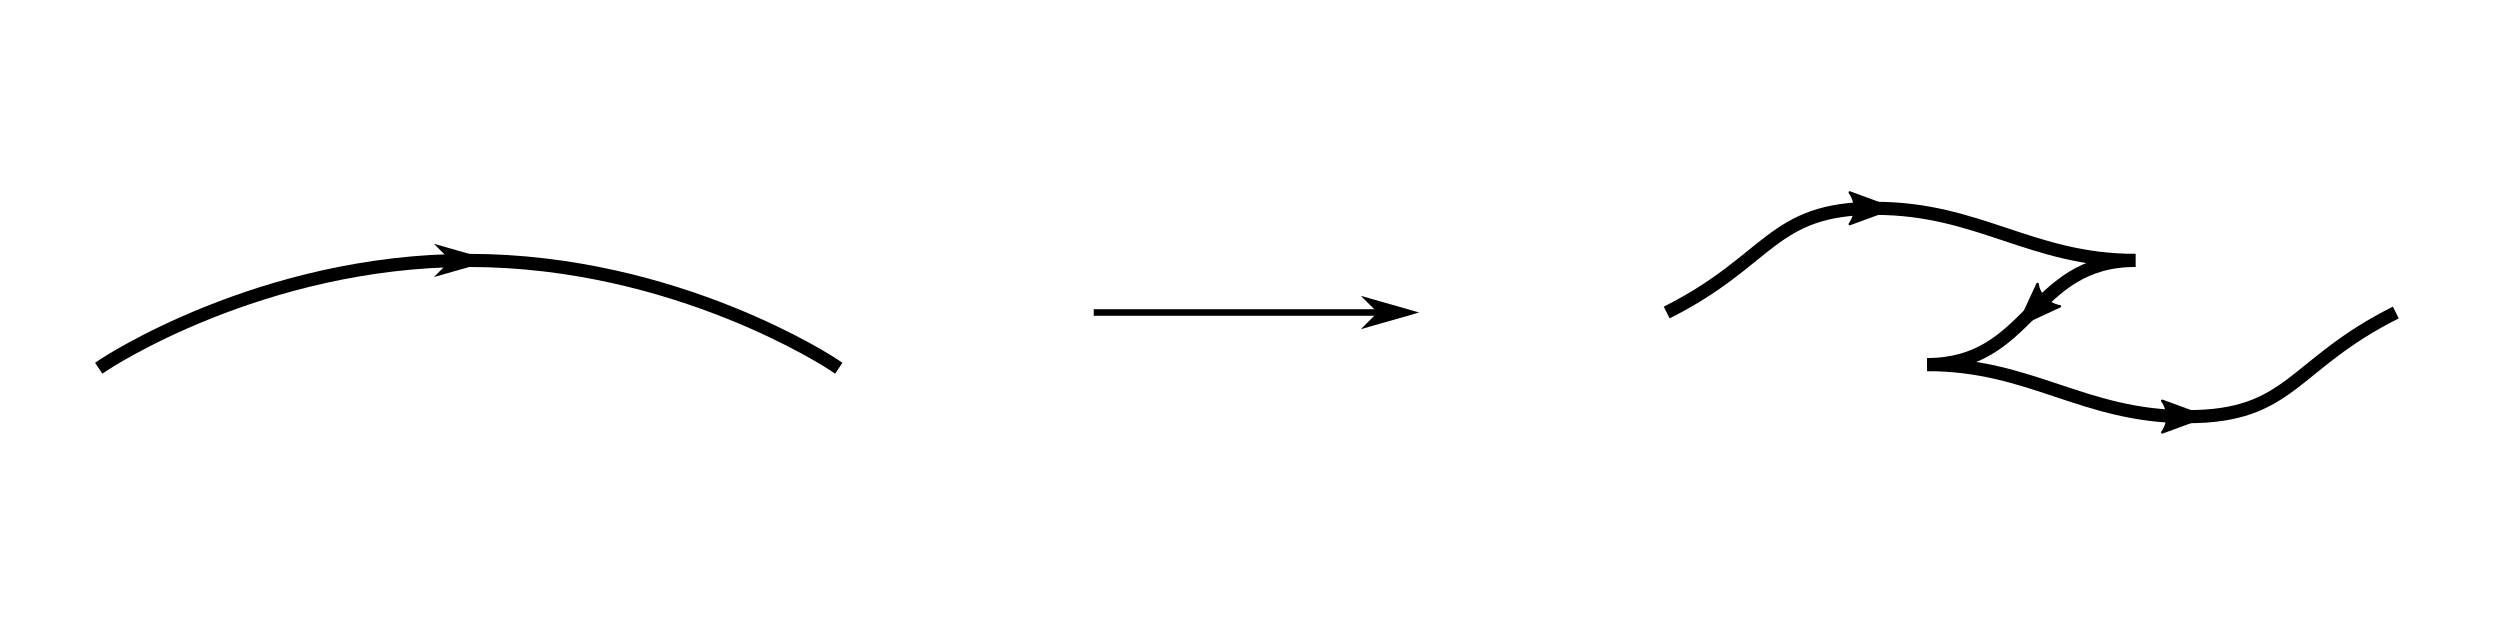
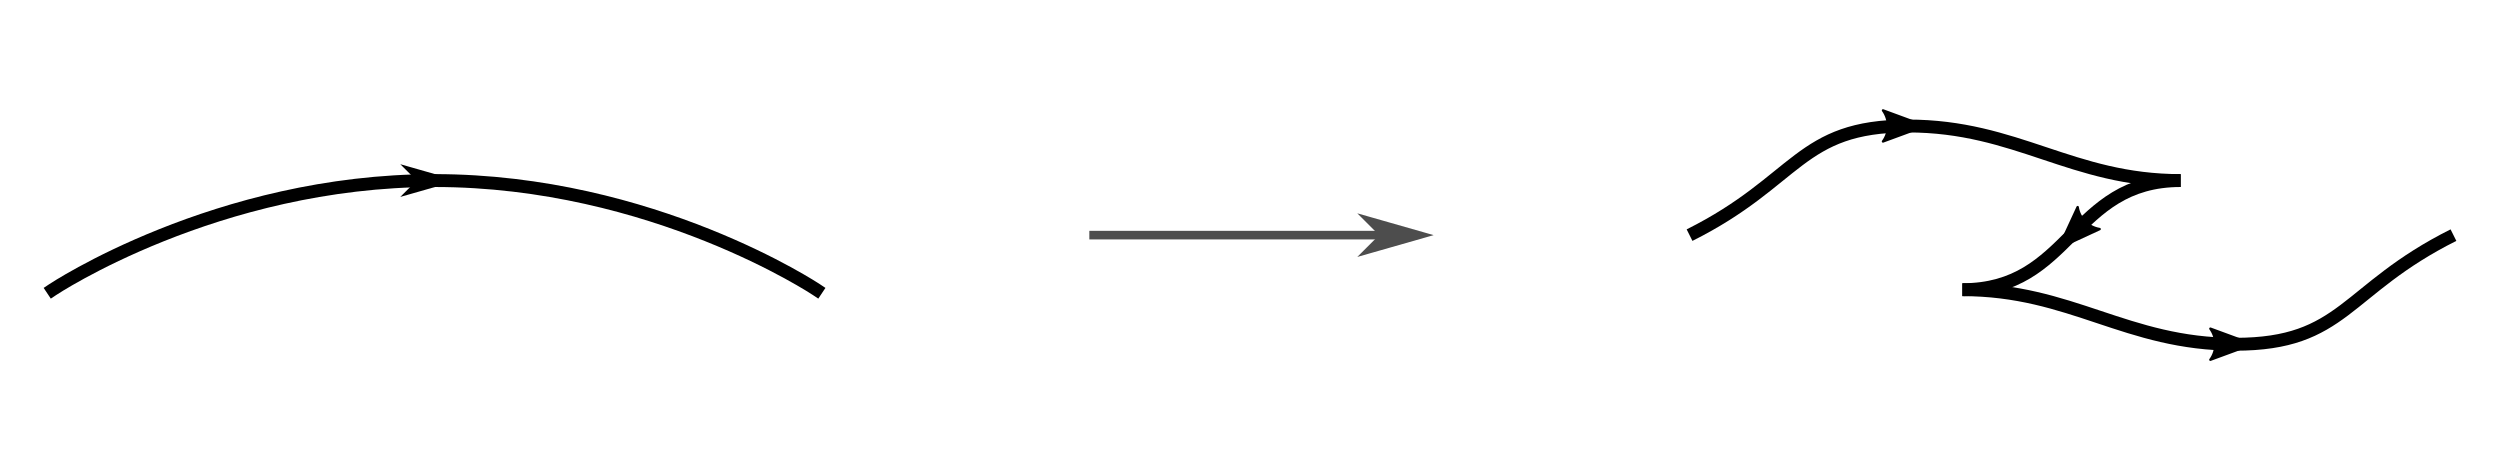
- <svg xmlns="http://www.w3.org/2000/svg" width="6in" height="1.5in" viewBox="0 0 152.4 38.1" version="1.1" id="svg8">
+ <svg xmlns="http://www.w3.org/2000/svg" width="5.727in" height="1.077in" viewBox="0 0 145.468 27.349" version="1.1" id="svg8">
  <defs id="defs2">
-     <marker style="overflow:visible;" id="marker1713" refX="0.0" refY="0.0" orient="auto">
-       <path transform="scale(0.3) rotate(180) translate(-2.3,0)" d="M 8.719,4.034 L -2.207,0.016 L 8.719,-4.002 C 6.973,-1.63 6.983,1.616 8.719,4.034 z " style="fill-rule:evenodd;stroke-width:0.625;stroke-linejoin:round;stroke:#000000;stroke-opacity:1;fill:#000000;fill-opacity:1" id="path1711" />
+     <marker style="overflow:visible" id="marker1713" refX="0" refY="0" orient="auto">
+       <path transform="matrix(-0.3,0,0,-0.3,0.69,0)" d="M 8.719,4.034 -2.207,0.016 8.719,-4.002 c -1.745,2.372 -1.735,5.617 -6e-7,8.035 z" style="fill:#000000;fill-opacity:1;fill-rule:evenodd;stroke:#000000;stroke-width:0.625;stroke-linejoin:round;stroke-opacity:1" id="path1711" />
    </marker>
-     <marker style="overflow:visible" id="Arrow2Sstart" refX="0.0" refY="0.0" orient="auto">
-       <path transform="scale(0.3) translate(-2.3,0)" d="M 8.719,4.034 L -2.207,0.016 L 8.719,-4.002 C 6.973,-1.63 6.983,1.616 8.719,4.034 z " style="fill-rule:evenodd;stroke-width:0.625;stroke-linejoin:round;stroke:#000000;stroke-opacity:1;fill:#000000;fill-opacity:1" id="path929" />
+     <marker style="overflow:visible" id="Arrow2Sstart" refX="0" refY="0" orient="auto">
+       <path transform="matrix(0.3,0,0,0.3,-0.69,0)" d="M 8.719,4.034 -2.207,0.016 8.719,-4.002 c -1.745,2.372 -1.735,5.617 -6e-7,8.035 z" style="fill:#000000;fill-opacity:1;fill-rule:evenodd;stroke:#000000;stroke-width:0.625;stroke-linejoin:round;stroke-opacity:1" id="path929" />
    </marker>
-     <marker style="overflow:visible;" id="marker1551" refX="0.0" refY="0.0" orient="auto">
-       <path transform="scale(0.3) rotate(180) translate(-2.3,0)" d="M 8.719,4.034 L -2.207,0.016 L 8.719,-4.002 C 6.973,-1.63 6.983,1.616 8.719,4.034 z " style="fill-rule:evenodd;stroke-width:0.625;stroke-linejoin:round;stroke:#000000;stroke-opacity:1;fill:#000000;fill-opacity:1" id="path1549" />
+     <marker style="overflow:visible" id="marker1551" refX="0" refY="0" orient="auto">
+       <path transform="matrix(-0.3,0,0,-0.3,0.69,0)" d="M 8.719,4.034 -2.207,0.016 8.719,-4.002 c -1.745,2.372 -1.735,5.617 -6e-7,8.035 z" style="fill:#000000;fill-opacity:1;fill-rule:evenodd;stroke:#000000;stroke-width:0.625;stroke-linejoin:round;stroke-opacity:1" id="path1549" />
    </marker>
-     <marker style="overflow:visible;" id="marker1463" refX="0.0" refY="0.0" orient="auto">
-       <path transform="scale(0.3) rotate(180) translate(-2.3,0)" d="M 8.719,4.034 L -2.207,0.016 L 8.719,-4.002 C 6.973,-1.63 6.983,1.616 8.719,4.034 z " style="fill-rule:evenodd;stroke-width:0.625;stroke-linejoin:round;stroke:#000000;stroke-opacity:1;fill:#000000;fill-opacity:1" id="path1461" />
+     <marker style="overflow:visible" id="marker1463" refX="0" refY="0" orient="auto">
+       <path transform="matrix(-0.3,0,0,-0.3,0.69,0)" d="M 8.719,4.034 -2.207,0.016 8.719,-4.002 c -1.745,2.372 -1.735,5.617 -6e-7,8.035 z" style="fill:#000000;fill-opacity:1;fill-rule:evenodd;stroke:#000000;stroke-width:0.625;stroke-linejoin:round;stroke-opacity:1" id="path1461" />
    </marker>
-     <marker style="overflow:visible;" id="Arrow2Send" refX="0.0" refY="0.0" orient="auto">
-       <path transform="scale(0.3) rotate(180) translate(-2.3,0)" d="M 8.719,4.034 L -2.207,0.016 L 8.719,-4.002 C 6.973,-1.63 6.983,1.616 8.719,4.034 z " style="fill-rule:evenodd;stroke-width:0.625;stroke-linejoin:round;stroke:#000000;stroke-opacity:1;fill:#000000;fill-opacity:1" id="path932" />
+     <marker style="overflow:visible" id="Arrow2Send" refX="0" refY="0" orient="auto">
+       <path transform="matrix(-0.3,0,0,-0.3,0.69,0)" d="M 8.719,4.034 -2.207,0.016 8.719,-4.002 c -1.745,2.372 -1.735,5.617 -6e-7,8.035 z" style="fill:#000000;fill-opacity:1;fill-rule:evenodd;stroke:#000000;stroke-width:0.625;stroke-linejoin:round;stroke-opacity:1" id="path932" />
    </marker>
-     <marker style="overflow:visible;" id="marker1337" refX="0.0" refY="0.0" orient="auto">
-       <path transform="scale(0.2) rotate(180) translate(6,0)" style="fill-rule:evenodd;stroke:#000000;stroke-width:1pt;stroke-opacity:1;fill:#000000;fill-opacity:1" d="M 0.0,0.0 L 5.0,-5.0 L -12.5,0.0 L 5.0,5.0 L 0.0,0.0 z " id="path1335" />
+     <marker style="overflow:visible" id="marker1337" refX="0" refY="0" orient="auto">
+       <path transform="matrix(-0.2,0,0,-0.2,-1.2,0)" style="fill:#000000;fill-opacity:1;fill-rule:evenodd;stroke:#000000;stroke-width:1pt;stroke-opacity:1" d="M 0,0 5,-5 -12.5,0 5,5 Z" id="path1335" />
    </marker>
-     <marker style="overflow:visible;" id="marker1263" refX="0.0" refY="0.0" orient="auto">
-       <path transform="scale(0.2) rotate(180) translate(6,0)" style="fill-rule:evenodd;stroke:#000000;stroke-width:1pt;stroke-opacity:1;fill:#000000;fill-opacity:1" d="M 0.0,0.0 L 5.0,-5.0 L -12.5,0.0 L 5.0,5.0 L 0.0,0.0 z " id="path1261" />
+     <marker style="overflow:visible" id="marker1263" refX="0" refY="0" orient="auto">
+       <path transform="matrix(-0.2,0,0,-0.2,-1.2,0)" style="fill:#000000;fill-opacity:1;fill-rule:evenodd;stroke:#000000;stroke-width:1pt;stroke-opacity:1" d="M 0,0 5,-5 -12.5,0 5,5 Z" id="path1261" />
    </marker>
-     <marker style="overflow:visible;" id="Arrow1Send" refX="0.0" refY="0.0" orient="auto">
-       <path transform="scale(0.2) rotate(180) translate(6,0)" style="fill-rule:evenodd;stroke:#000000;stroke-width:1pt;stroke-opacity:1;fill:#000000;fill-opacity:1" d="M 0.0,0.0 L 5.0,-5.0 L -12.5,0.0 L 5.0,5.0 L 0.0,0.0 z " id="path914" />
+     <marker style="overflow:visible" id="Arrow1Send" refX="0" refY="0" orient="auto">
+       <path transform="matrix(-0.2,0,0,-0.2,-1.2,0)" style="fill:#000000;fill-opacity:1;fill-rule:evenodd;stroke:#000000;stroke-width:1pt;stroke-opacity:1" d="M 0,0 5,-5 -12.5,0 5,5 Z" id="path914" />
    </marker>
-     <marker style="overflow:visible;" id="Arrow2Lend" refX="0.0" refY="0.0" orient="auto">
-       <path transform="scale(1.1) rotate(180) translate(1,0)" d="M 8.719,4.034 L -2.207,0.016 L 8.719,-4.002 C 6.973,-1.63 6.983,1.616 8.719,4.034 z " style="fill-rule:evenodd;stroke-width:0.625;stroke-linejoin:round;stroke:#000000;stroke-opacity:1;fill:#000000;fill-opacity:1" id="path920" />
+     <marker style="overflow:visible" id="Arrow2Lend" refX="0" refY="0" orient="auto">
+       <path transform="matrix(-1.1,0,0,-1.1,-1.1,0)" d="M 8.719,4.034 -2.207,0.016 8.719,-4.002 c -1.745,2.372 -1.735,5.617 -6e-7,8.035 z" style="fill:#000000;fill-opacity:1;fill-rule:evenodd;stroke:#000000;stroke-width:0.625;stroke-linejoin:round;stroke-opacity:1" id="path920" />
    </marker>
-     <marker style="overflow:visible;" id="marker861" refX="0.0" refY="0.0" orient="auto">
-       <path transform="scale(0.4) rotate(180) translate(10,0)" style="fill-rule:evenodd;stroke:#000000;stroke-width:1pt;stroke-opacity:1;fill:#000000;fill-opacity:1" d="M 0.0,0.0 L 5.0,-5.0 L -12.5,0.0 L 5.0,5.0 L 0.0,0.0 z " id="path859" />
+     <marker style="overflow:visible" id="marker861" refX="0" refY="0" orient="auto">
+       <path transform="matrix(-0.4,0,0,-0.4,-4,0)" style="fill:#000000;fill-opacity:1;fill-rule:evenodd;stroke:#000000;stroke-width:1pt;stroke-opacity:1" d="M 0,0 5,-5 -12.5,0 5,5 Z" id="path859" />
    </marker>
-     <marker style="overflow:visible;" id="Arrow1Mend" refX="0.0" refY="0.0" orient="auto">
-       <path transform="scale(0.4) rotate(180) translate(10,0)" style="fill-rule:evenodd;stroke:#000000;stroke-width:1pt;stroke-opacity:1;fill:#000000;fill-opacity:1" d="M 0.0,0.0 L 5.0,-5.0 L -12.5,0.0 L 5.0,5.0 L 0.0,0.0 z " id="path858" />
+     <marker style="overflow:visible" id="Arrow1Mend" refX="0" refY="0" orient="auto">
+       <path transform="matrix(-0.4,0,0,-0.4,-4,0)" style="fill:#4d4d4d;fill-opacity:1;fill-rule:evenodd;stroke:#4d4d4d;stroke-width:1pt;stroke-opacity:1" d="M 0,0 5,-5 -12.5,0 5,5 Z" id="path858" />
    </marker>
-     <marker style="overflow:visible;" id="Arrow1Lend" refX="0.0" refY="0.0" orient="auto">
-       <path transform="scale(0.8) rotate(180) translate(12.5,0)" style="fill-rule:evenodd;stroke:#000000;stroke-width:1pt;stroke-opacity:1;fill:#000000;fill-opacity:1" d="M 0.0,0.0 L 5.0,-5.0 L -12.5,0.0 L 5.0,5.0 L 0.0,0.0 z " id="path852" />
+     <marker style="overflow:visible" id="Arrow1Lend" refX="0" refY="0" orient="auto">
+       <path transform="matrix(-0.8,0,0,-0.8,-10,0)" style="fill:#000000;fill-opacity:1;fill-rule:evenodd;stroke:#000000;stroke-width:1pt;stroke-opacity:1" d="M 0,0 5,-5 -12.5,0 5,5 Z" id="path852" />
    </marker>
-     <marker style="overflow:visible" id="Arrow1Lstart" refX="0.0" refY="0.0" orient="auto">
-       <path transform="scale(0.8) translate(12.5,0)" style="fill-rule:evenodd;stroke:#000000;stroke-width:1pt;stroke-opacity:1;fill:#000000;fill-opacity:1" d="M 0.0,0.0 L 5.0,-5.0 L -12.5,0.0 L 5.0,5.0 L 0.0,0.0 z " id="path849" />
+     <marker style="overflow:visible" id="Arrow1Lstart" refX="0" refY="0" orient="auto">
+       <path transform="matrix(0.8,0,0,0.8,10,0)" style="fill:#000000;fill-opacity:1;fill-rule:evenodd;stroke:#000000;stroke-width:1pt;stroke-opacity:1" d="M 0,0 5,-5 -12.5,0 5,5 Z" id="path849" />
    </marker>
  </defs>
-   <g id="layer1">
-     <path style="fill:none;stroke:#000000;stroke-width:0.4;stroke-linecap:butt;stroke-linejoin:miter;stroke-miterlimit:4;stroke-dasharray:none;stroke-dashoffset:0;stroke-opacity:1;marker-end:url(#Arrow1Mend)" d="m 66.675,19.05 h 19.05" id="path20" />
-     <path style="fill:none;stroke:#000000;stroke-width:0.8;stroke-linecap:square;stroke-linejoin:miter;stroke-miterlimit:4;stroke-dasharray:none;stroke-opacity:1;marker-mid:url(#Arrow1Send)" d="m 6.35,22.225 c 0,0 9.525,-6.35 22.225,-6.35 12.7,0 22.225,6.35 22.225,6.35" id="path22" />
-     <path style="fill:none;stroke:#000000;stroke-width:0.8;stroke-linecap:butt;stroke-linejoin:miter;stroke-miterlimit:100;stroke-dasharray:none;stroke-opacity:1;marker-mid:url(#marker1463)" d="m 117.475,22.225 c 6.35,0 9.525,3.175 15.875,3.175 C 139.7,25.4 139.7,22.225 146.05,19.05" id="path1327" />
-     <path style="fill:none;stroke:#000000;stroke-width:0.8;stroke-linecap:butt;stroke-linejoin:miter;stroke-miterlimit:100;stroke-dasharray:none;stroke-opacity:1;marker-mid:url(#marker1713)" d="m 130.175,15.875 c -3.193,0 -4.781,1.606 -6.377,3.202 -1.578,1.578 -3.166,3.148 -6.323,3.148" id="path1325" />
-     <path style="fill:none;stroke:#000000;stroke-width:0.8;stroke-linecap:butt;stroke-linejoin:miter;stroke-miterlimit:100;stroke-dasharray:none;stroke-opacity:1;marker-mid:url(#Arrow2Send)" d="m 101.6,19.05 c 6.35,-3.175 6.35,-6.35 12.7,-6.35 6.35,0 9.525,3.175 15.875,3.175" id="path24" />
+   <g id="layer1" transform="translate(-3.289969,-5.372104)">
+     <path style="fill:none;stroke:#4d4d4d;stroke-width:0.5;stroke-linecap:butt;stroke-linejoin:miter;stroke-miterlimit:4;stroke-dasharray:none;stroke-dashoffset:0;stroke-opacity:1;marker-end:url(#Arrow1Mend)" d="m 66.675,19.05 h 19.05" id="path20" />
+     <path style="fill:none;stroke:#000000;stroke-width:0.75;stroke-linecap:square;stroke-linejoin:miter;stroke-miterlimit:76;stroke-dasharray:none;stroke-opacity:1;marker-mid:url(#Arrow1Send)" d="m 6.35,22.225 c 0,0 9.525,-6.35 22.225,-6.35 12.7,0 22.225,6.35 22.225,6.35" id="path22" />
+     <path style="fill:none;stroke:#000000;stroke-width:0.75;stroke-linecap:butt;stroke-linejoin:miter;stroke-miterlimit:76;stroke-dasharray:none;stroke-opacity:1;marker-mid:url(#marker1463)" d="m 117.475,22.225 c 6.35,0 9.525,3.175 15.875,3.175 C 139.7,25.4 139.7,22.225 146.05,19.05" id="path1327" />
+     <path style="fill:none;stroke:#000000;stroke-width:0.75;stroke-linecap:butt;stroke-linejoin:miter;stroke-miterlimit:76;stroke-dasharray:none;stroke-opacity:1;marker-mid:url(#marker1713)" d="m 130.175,15.875 c -3.193,0 -4.781,1.606 -6.377,3.202 -1.578,1.578 -3.166,3.148 -6.323,3.148" id="path1325" />
+     <path style="fill:none;stroke:#000000;stroke-width:0.75;stroke-linecap:butt;stroke-linejoin:miter;stroke-miterlimit:76;stroke-dasharray:none;stroke-opacity:1;marker-mid:url(#Arrow2Send)" d="m 101.6,19.05 c 6.35,-3.175 6.35,-6.35 12.7,-6.35 6.35,0 9.525,3.175 15.875,3.175" id="path24" />
  </g>
</svg>
